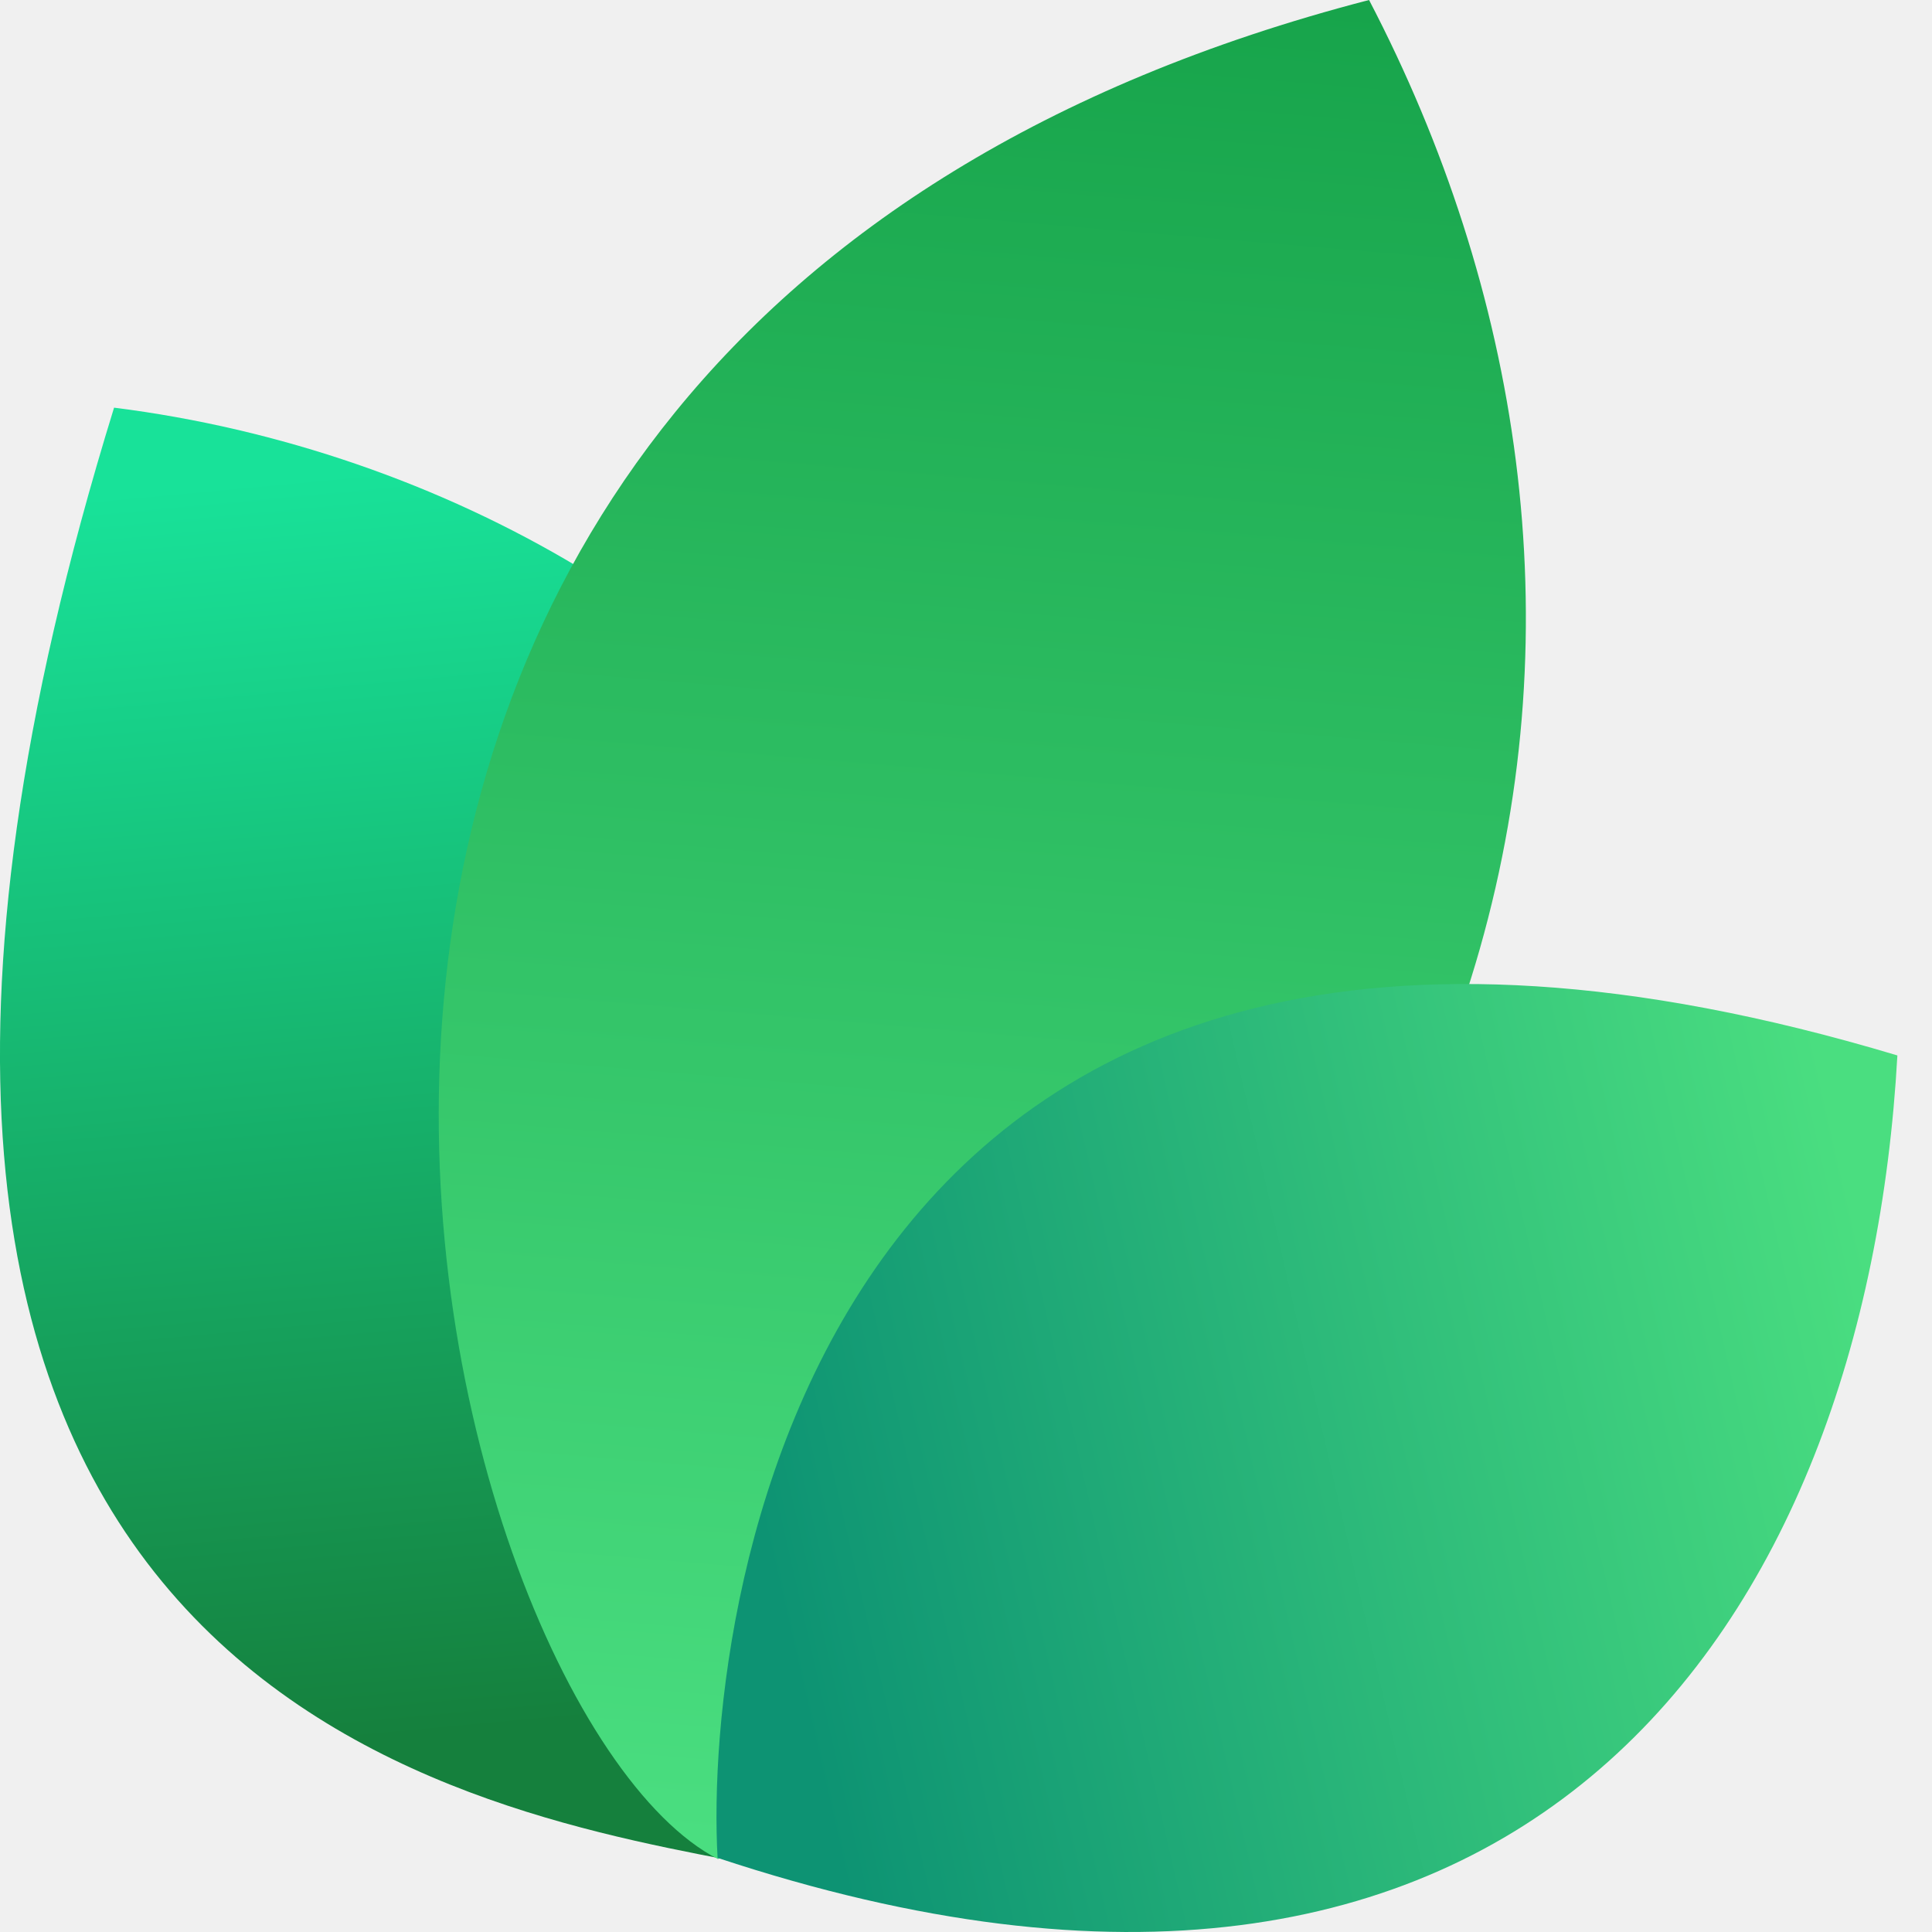
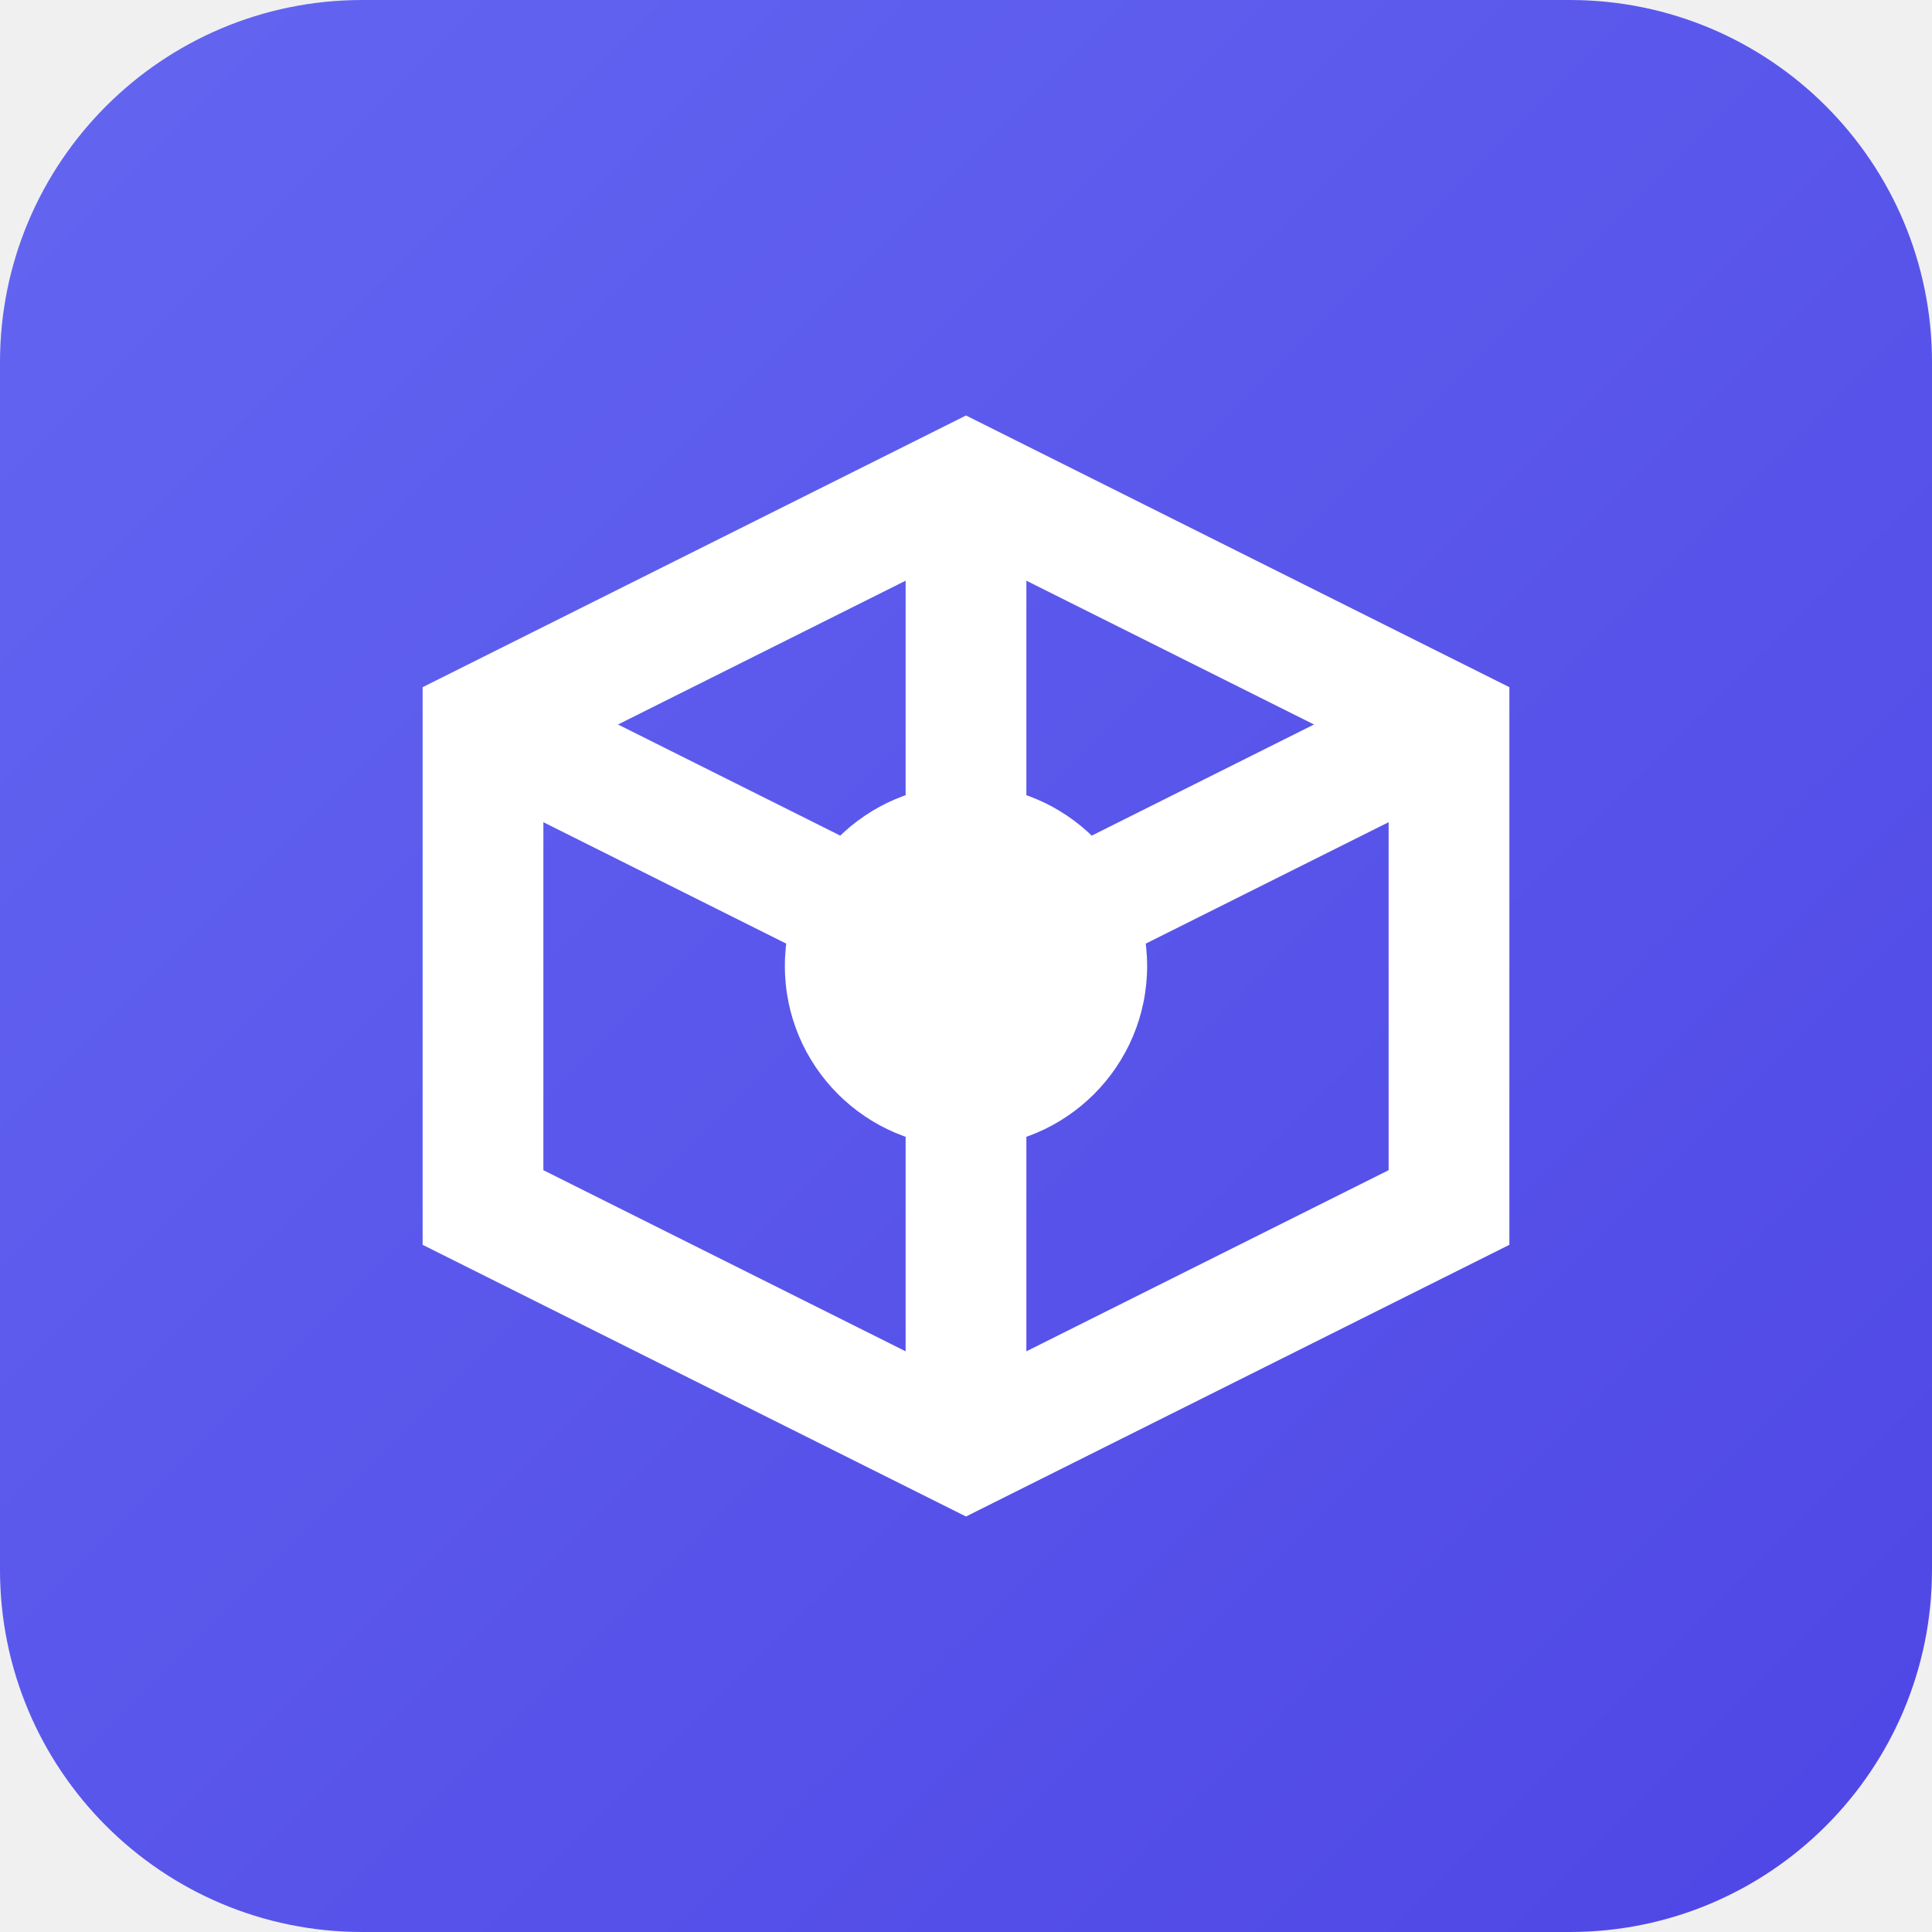
- <svg xmlns="http://www.w3.org/2000/svg" width="24" height="24" viewBox="0 0 24 24" fill="none">
-   <path d="M9.061 23.108C5.268 22.377 -3.391 20.627 1.417 5.064C9.634 6.099 16.973 14.064 9.061 23.108Z" fill="url(#paint0_linear_17557_2021)" />
-   <path d="M8.919 23.094C5.276 21.222 0.784 4.209 17.007 0C20.757 7.193 19.621 16.545 8.919 23.094Z" fill="url(#paint1_linear_17557_2021)" />
-   <path d="M8.914 23.079C8.735 19.882 10.159 9.085 23.57 13.111C23.181 20.123 18.984 26.418 8.914 23.079Z" fill="url(#paint2_linear_17557_2021)" />
+ <svg xmlns="http://www.w3.org/2000/svg" width="32" height="32" viewBox="0 0 32 32" fill="none">
+   <rect width="32" height="32" rx="6" fill="url(#gradient)" />
+   <path d="M8 12L16 8L24 12V20L16 24L8 20V12Z" stroke="white" stroke-width="2" fill="none" />
+   <path d="M16 8V16M16 16L8 12M16 16L24 12M16 16V24" stroke="white" stroke-width="2" />
+   <circle cx="16" cy="16" r="3" fill="white" />
  <defs>
-     <linearGradient id="paint0_linear_17557_2021" x1="3.776" y1="5.916" x2="5.232" y2="21.559" gradientUnits="userSpaceOnUse">
-       <stop stop-color="#18E299" />
-       <stop offset="1" stop-color="#15803D" />
-     </linearGradient>
-     <linearGradient id="paint1_linear_17557_2021" x1="12.171" y1="-0.718" x2="10.19" y2="22.983" gradientUnits="userSpaceOnUse">
-       <stop stop-color="#16A34A" />
-       <stop offset="1" stop-color="#4ADE80" />
-     </linearGradient>
-     <linearGradient id="paint2_linear_17557_2021" x1="23.133" y1="15.353" x2="9.338" y2="18.52" gradientUnits="userSpaceOnUse">
-       <stop stop-color="#4ADE80" />
-       <stop offset="1" stop-color="#0D9373" />
+     <linearGradient id="gradient" x1="0" y1="0" x2="32" y2="32" gradientUnits="userSpaceOnUse">
+       <stop stop-color="#6366F1" />
+       <stop offset="1" stop-color="#4F46E5" />
    </linearGradient>
  </defs>
</svg>
